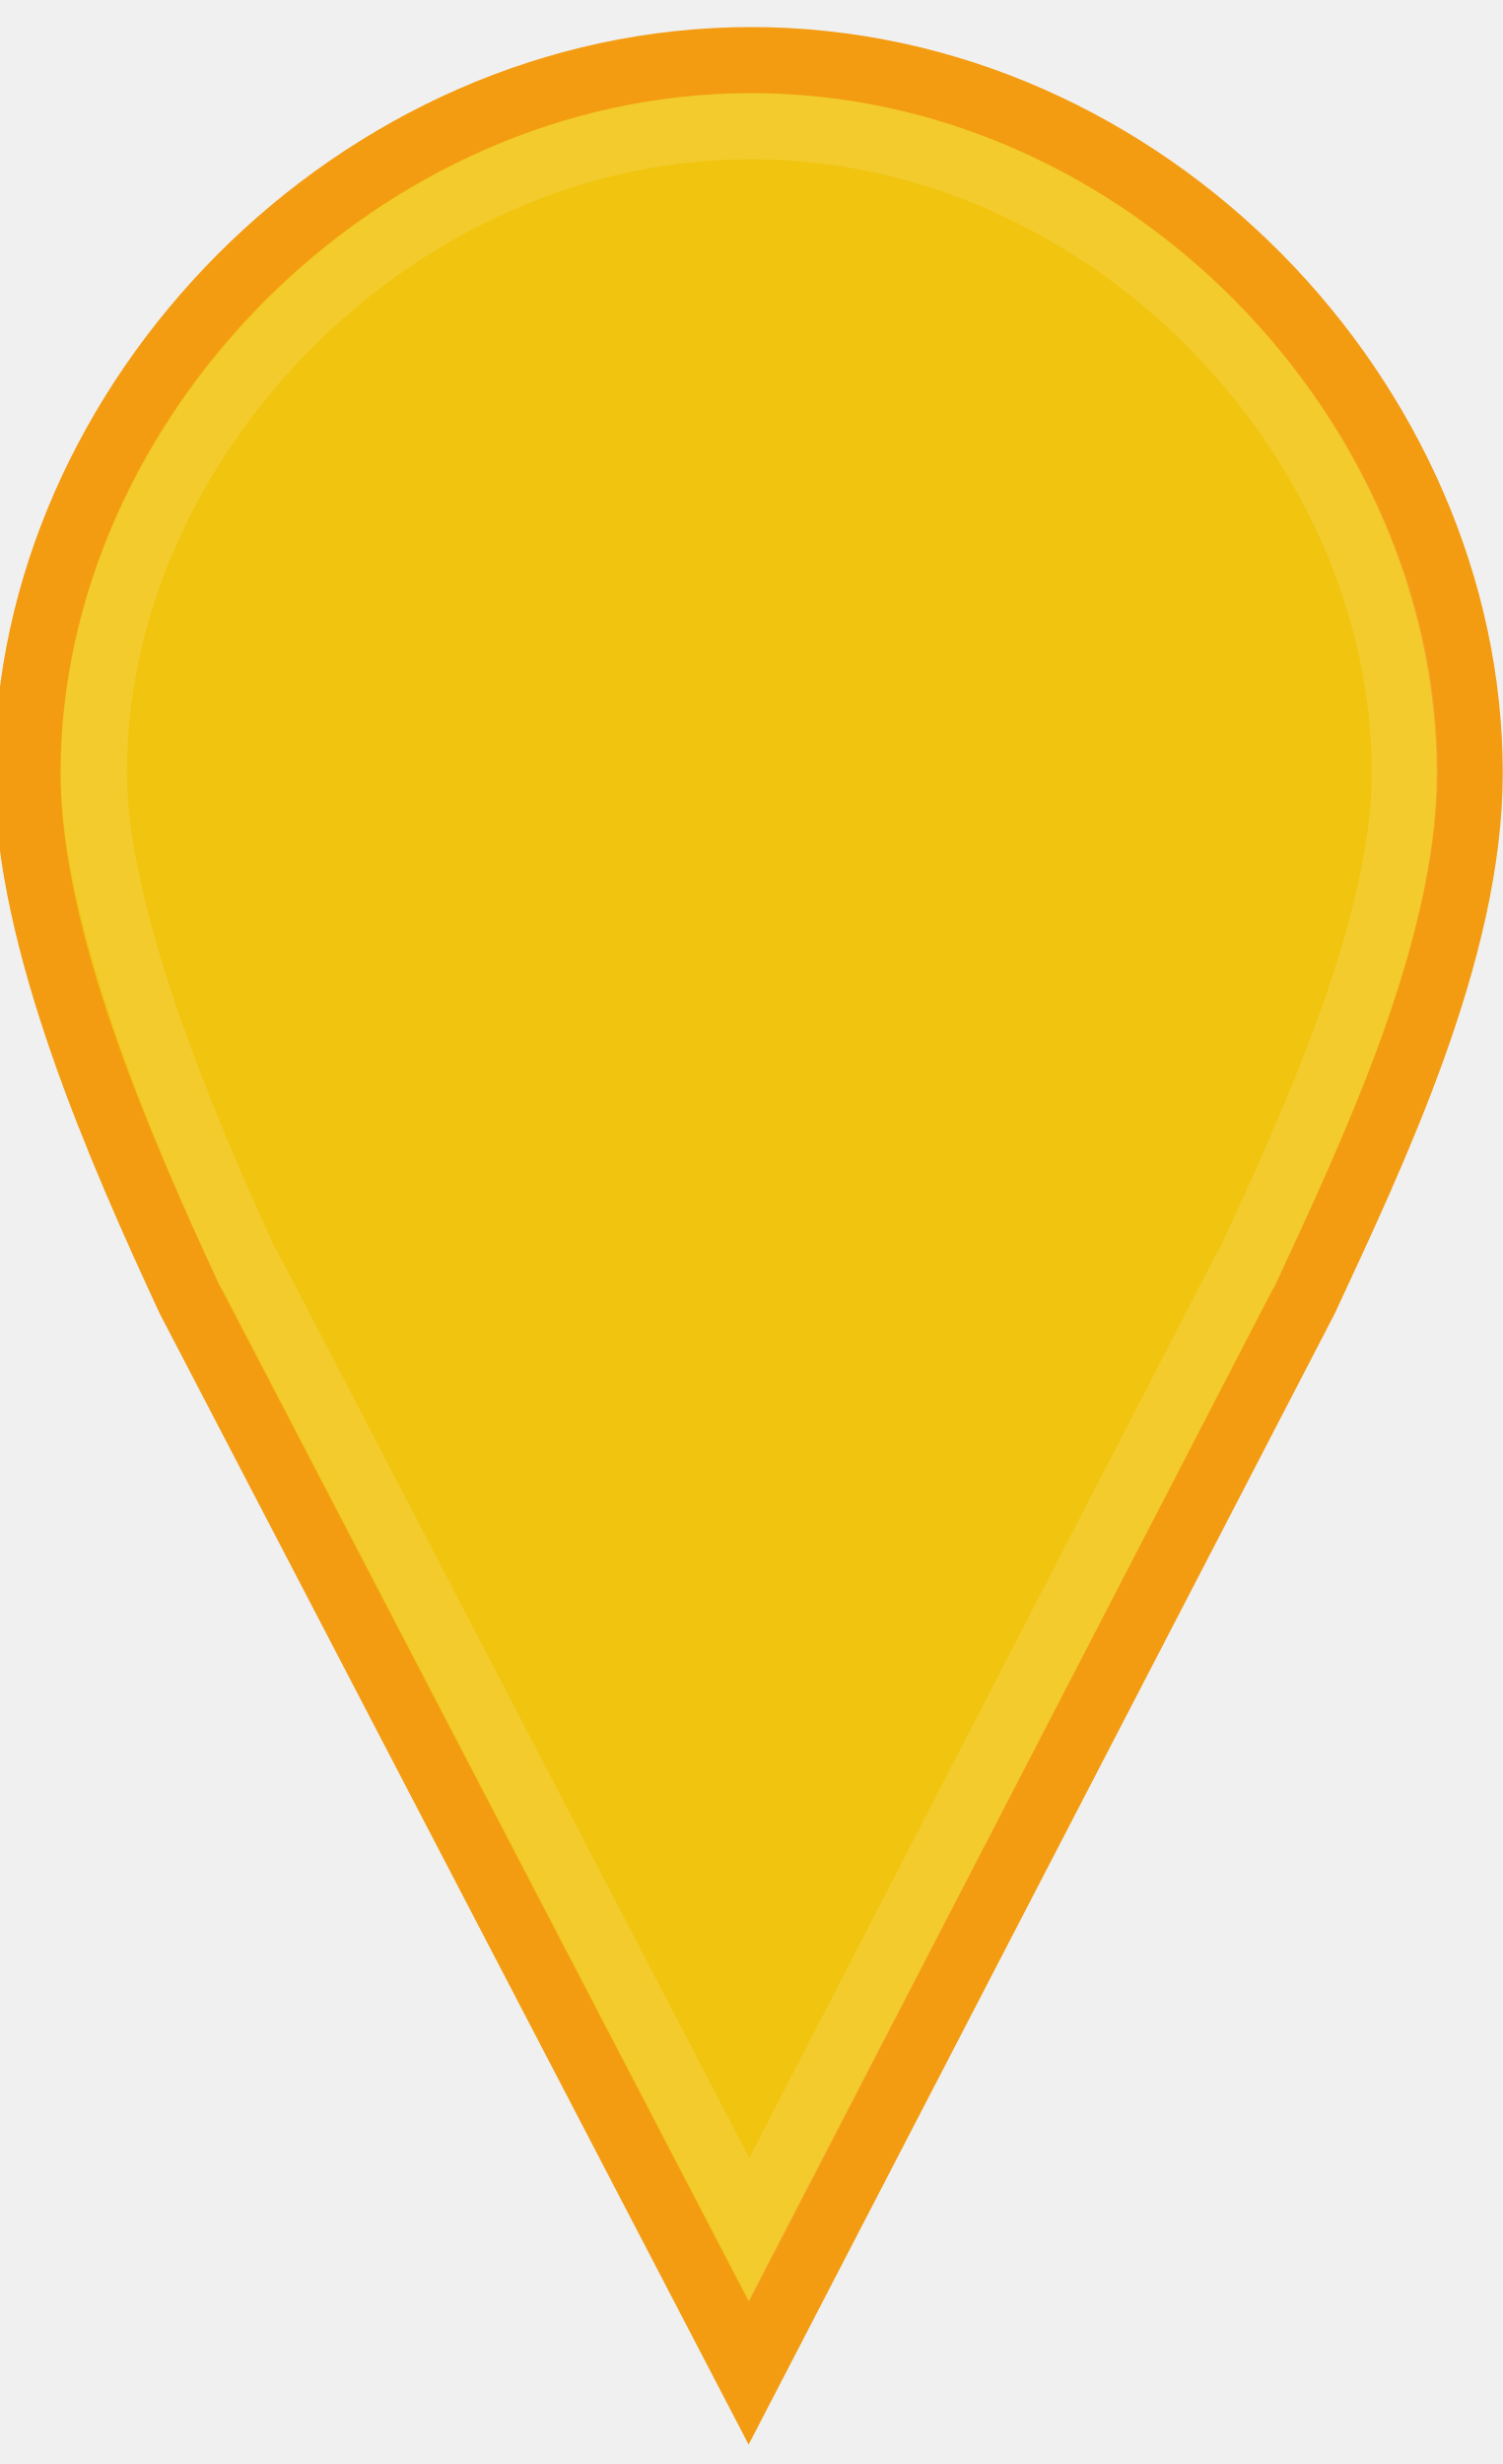
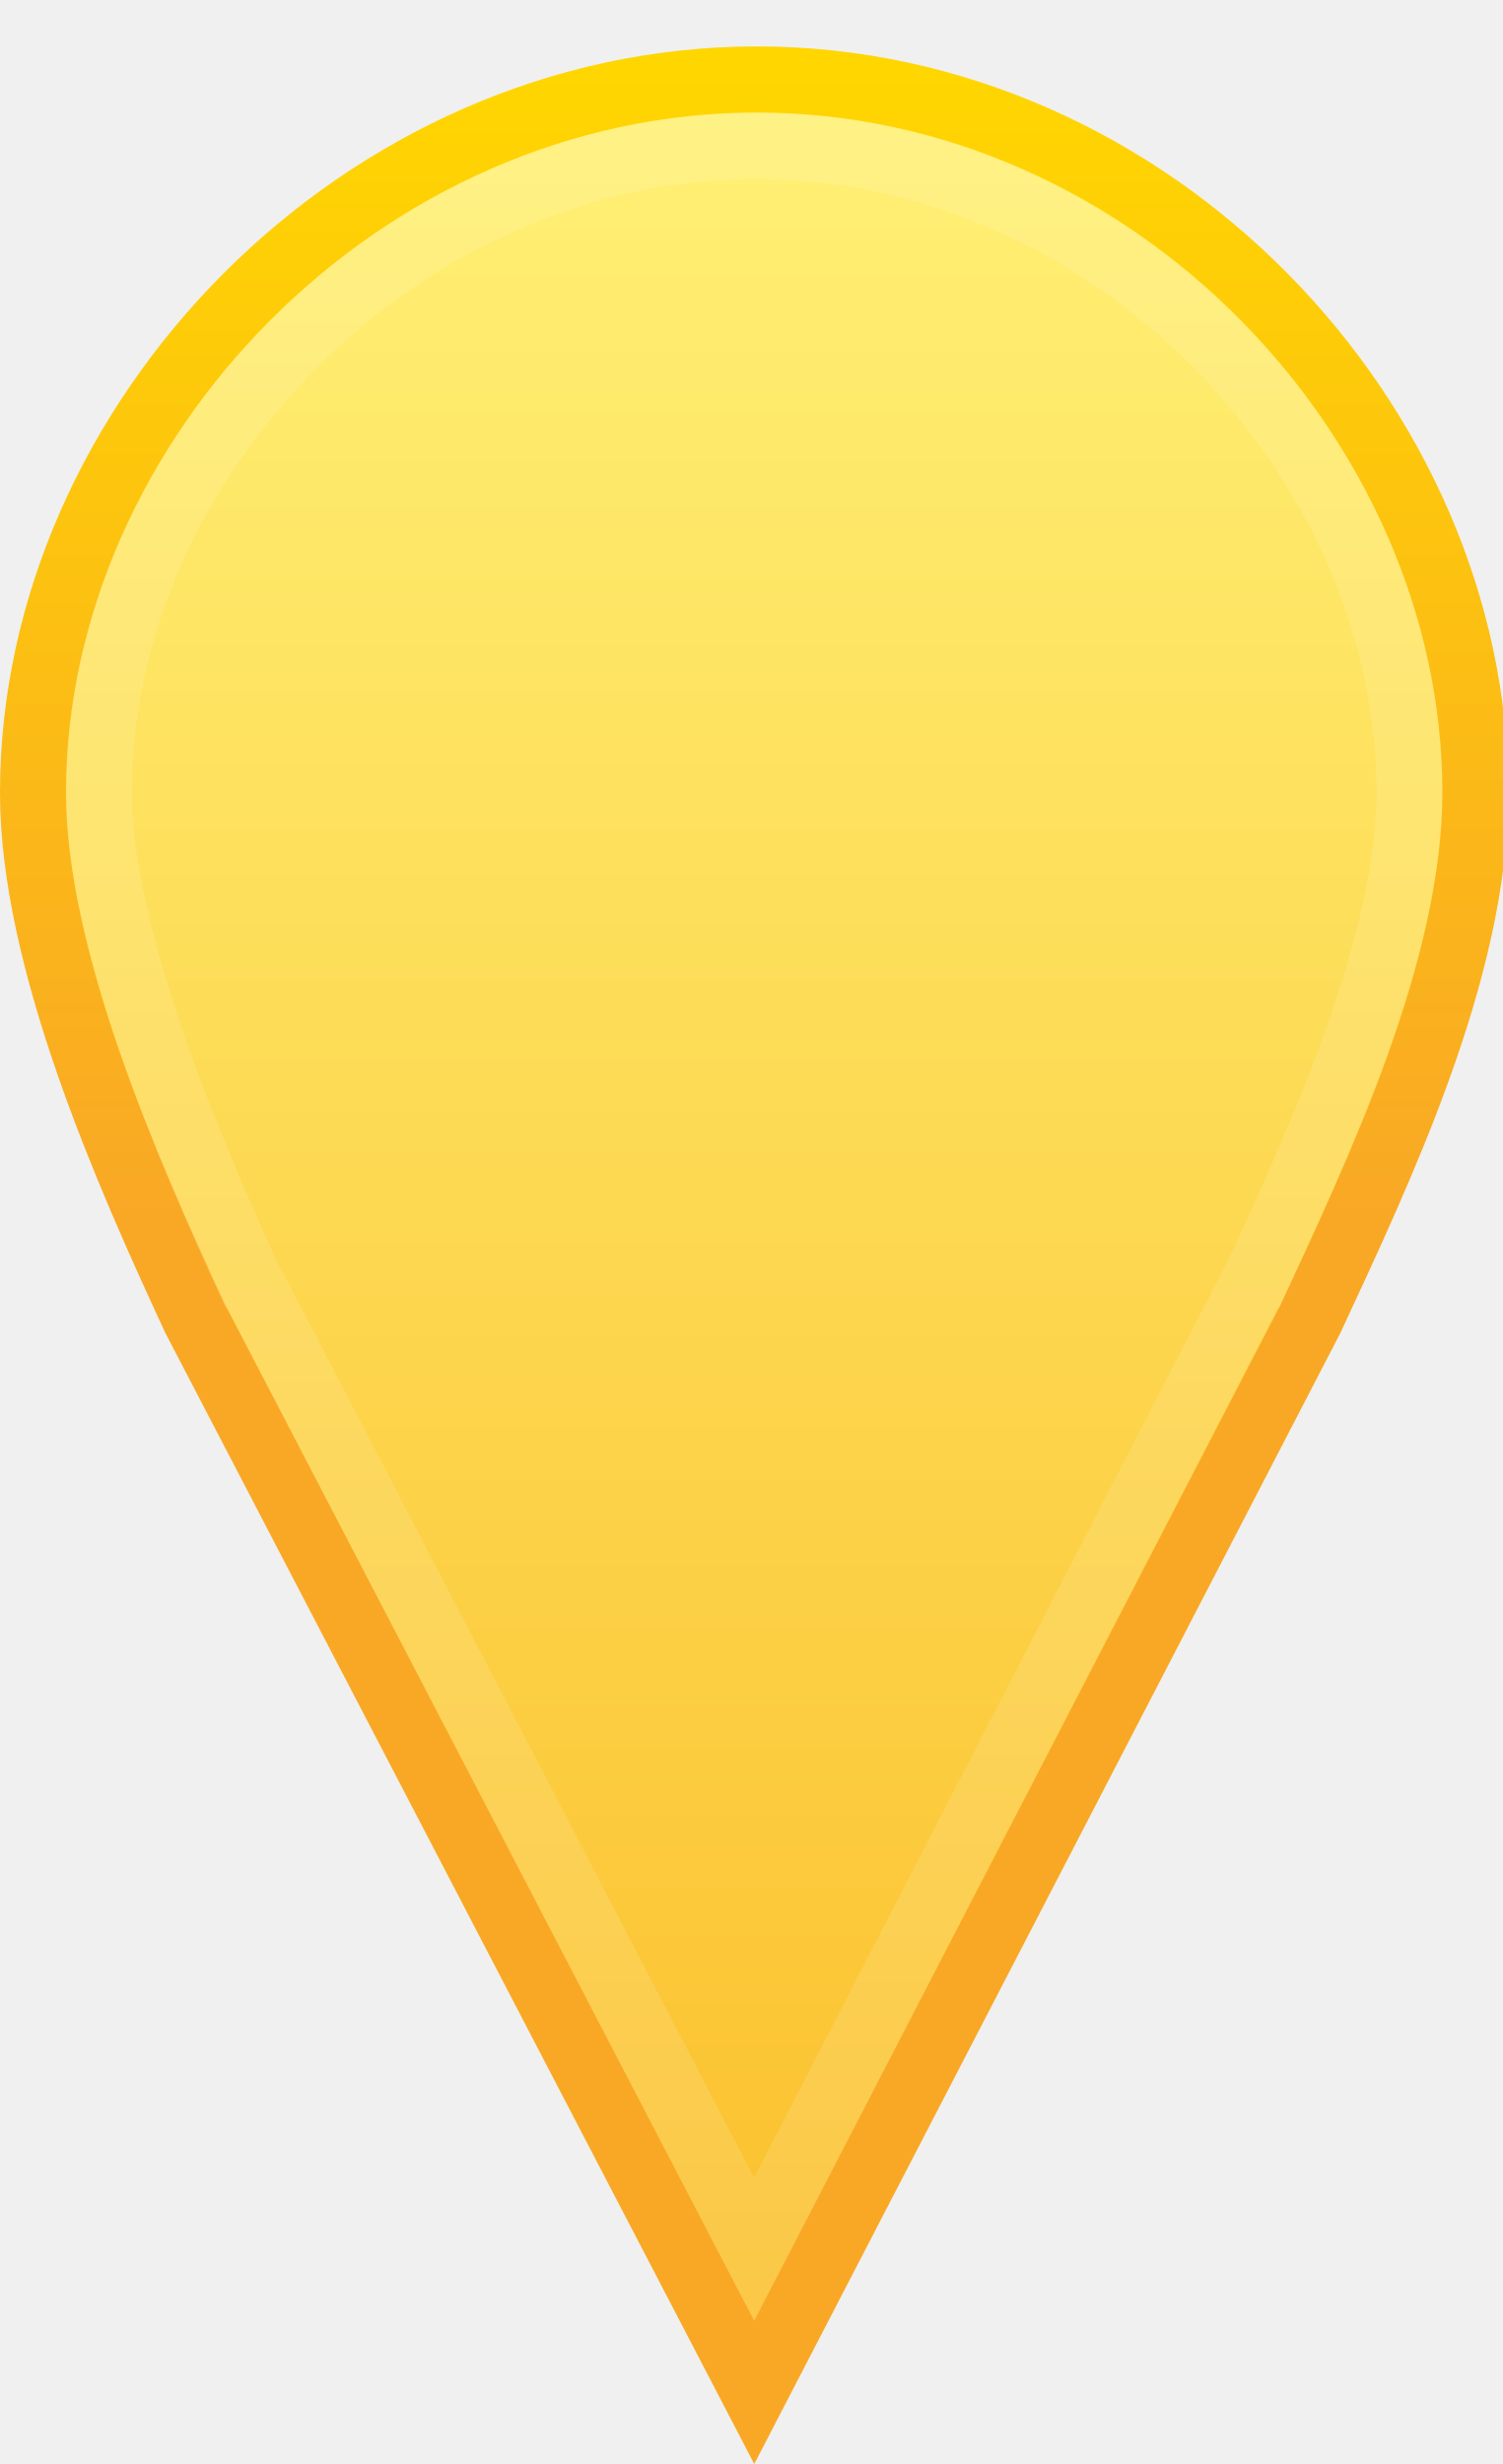
- <svg xmlns="http://www.w3.org/2000/svg" width="25" height="41" viewBox="0 0 25 41">
-   <g>
-     <path d="m 12.5,1 c -6.573,0 -12.044,5.691 -12.044,11.866 0,2.778 1.564,6.308 2.694,8.746 l 9.306,17.872 9.262,-17.872 c 1.13,-2.438 2.738,-5.791 2.738,-8.746 0,-6.175 -5.383,-11.866 -11.956,-11.866 z" style="fill:#f1c40f;stroke:#f39c12;stroke-width:1.1;stroke-linecap:round" />
-     <path d="m 12.5,2.1 c -5.944,0 -10.938,5.219 -10.938,10.75 0,2.359 1.443,5.832 2.563,8.25 l 0.031,0.031 8.313,15.969 8.25,-15.969 0.031,-0.031 c 1.135,-2.448 2.625,-5.706 2.625,-8.25 0,-5.538 -4.931,-10.75 -10.875,-10.75 z" style="fill:none;stroke:#ffffff;stroke-width:1.1;stroke-linecap:round;stroke-opacity:0.122" />
+ <svg xmlns="http://www.w3.org/2000/svg" xmlns:xlink="http://www.w3.org/1999/xlink" width="25" height="41" viewBox="0 0 25 41" id="svg3422" version="1.1">
+   <defs id="defs3424">
+     <linearGradient xlink:href="#a" id="c" gradientUnits="userSpaceOnUse" gradientTransform="translate(-299.6317,23.18537)" x1="445.301" y1="541.286" x2="445.301" y2="503.72" />
+     <linearGradient id="a">
+       <stop offset="0" stop-color="#fbc02d" id="stop12" />
+       <stop offset="1" stop-color="#fff176" id="stop14" />
+     </linearGradient>
+     <linearGradient xlink:href="#b" id="d" gradientUnits="userSpaceOnUse" gradientTransform="translate(-208.0517,23.18437)" x1="351.748" y1="522.774" x2="351.748" y2="503.721" />
+     <linearGradient id="b">
+       <stop offset="0" stop-color="#f9a825" id="stop7" />
+       <stop offset="1" stop-color="#ffd600" id="stop9" />
+     </linearGradient>
+   </defs>
+   <g id="layer1" transform="translate(-133.1643,-525.7615)">
+     <path d="m 145.758,527.084 c -6.573,0 -12.044,5.691 -12.044,11.866 0,2.778 1.564,6.308 2.694,8.746 l 9.306,17.872 9.262,-17.872 c 1.13,-2.438 2.738,-5.791 2.738,-8.746 0,-6.175 -5.383,-11.866 -11.956,-11.866 z" id="path46" style="fill:url(#c);stroke:url(#d);stroke-width:1.1;stroke-linecap:round" />
+     <path d="m 145.745,528.191 c -5.944,0 -10.938,5.219 -10.938,10.75 0,2.359 1.443,5.832 2.563,8.25 l 0.031,0.031 8.313,15.969 8.25,-15.969 0.031,-0.031 c 1.135,-2.448 2.625,-5.706 2.625,-8.25 0,-5.538 -4.931,-10.75 -10.875,-10.75 z" id="path70" style="fill:none;stroke:#ffffff;stroke-width:1.1;stroke-linecap:round;stroke-opacity:0.122" />
  </g>
</svg>
